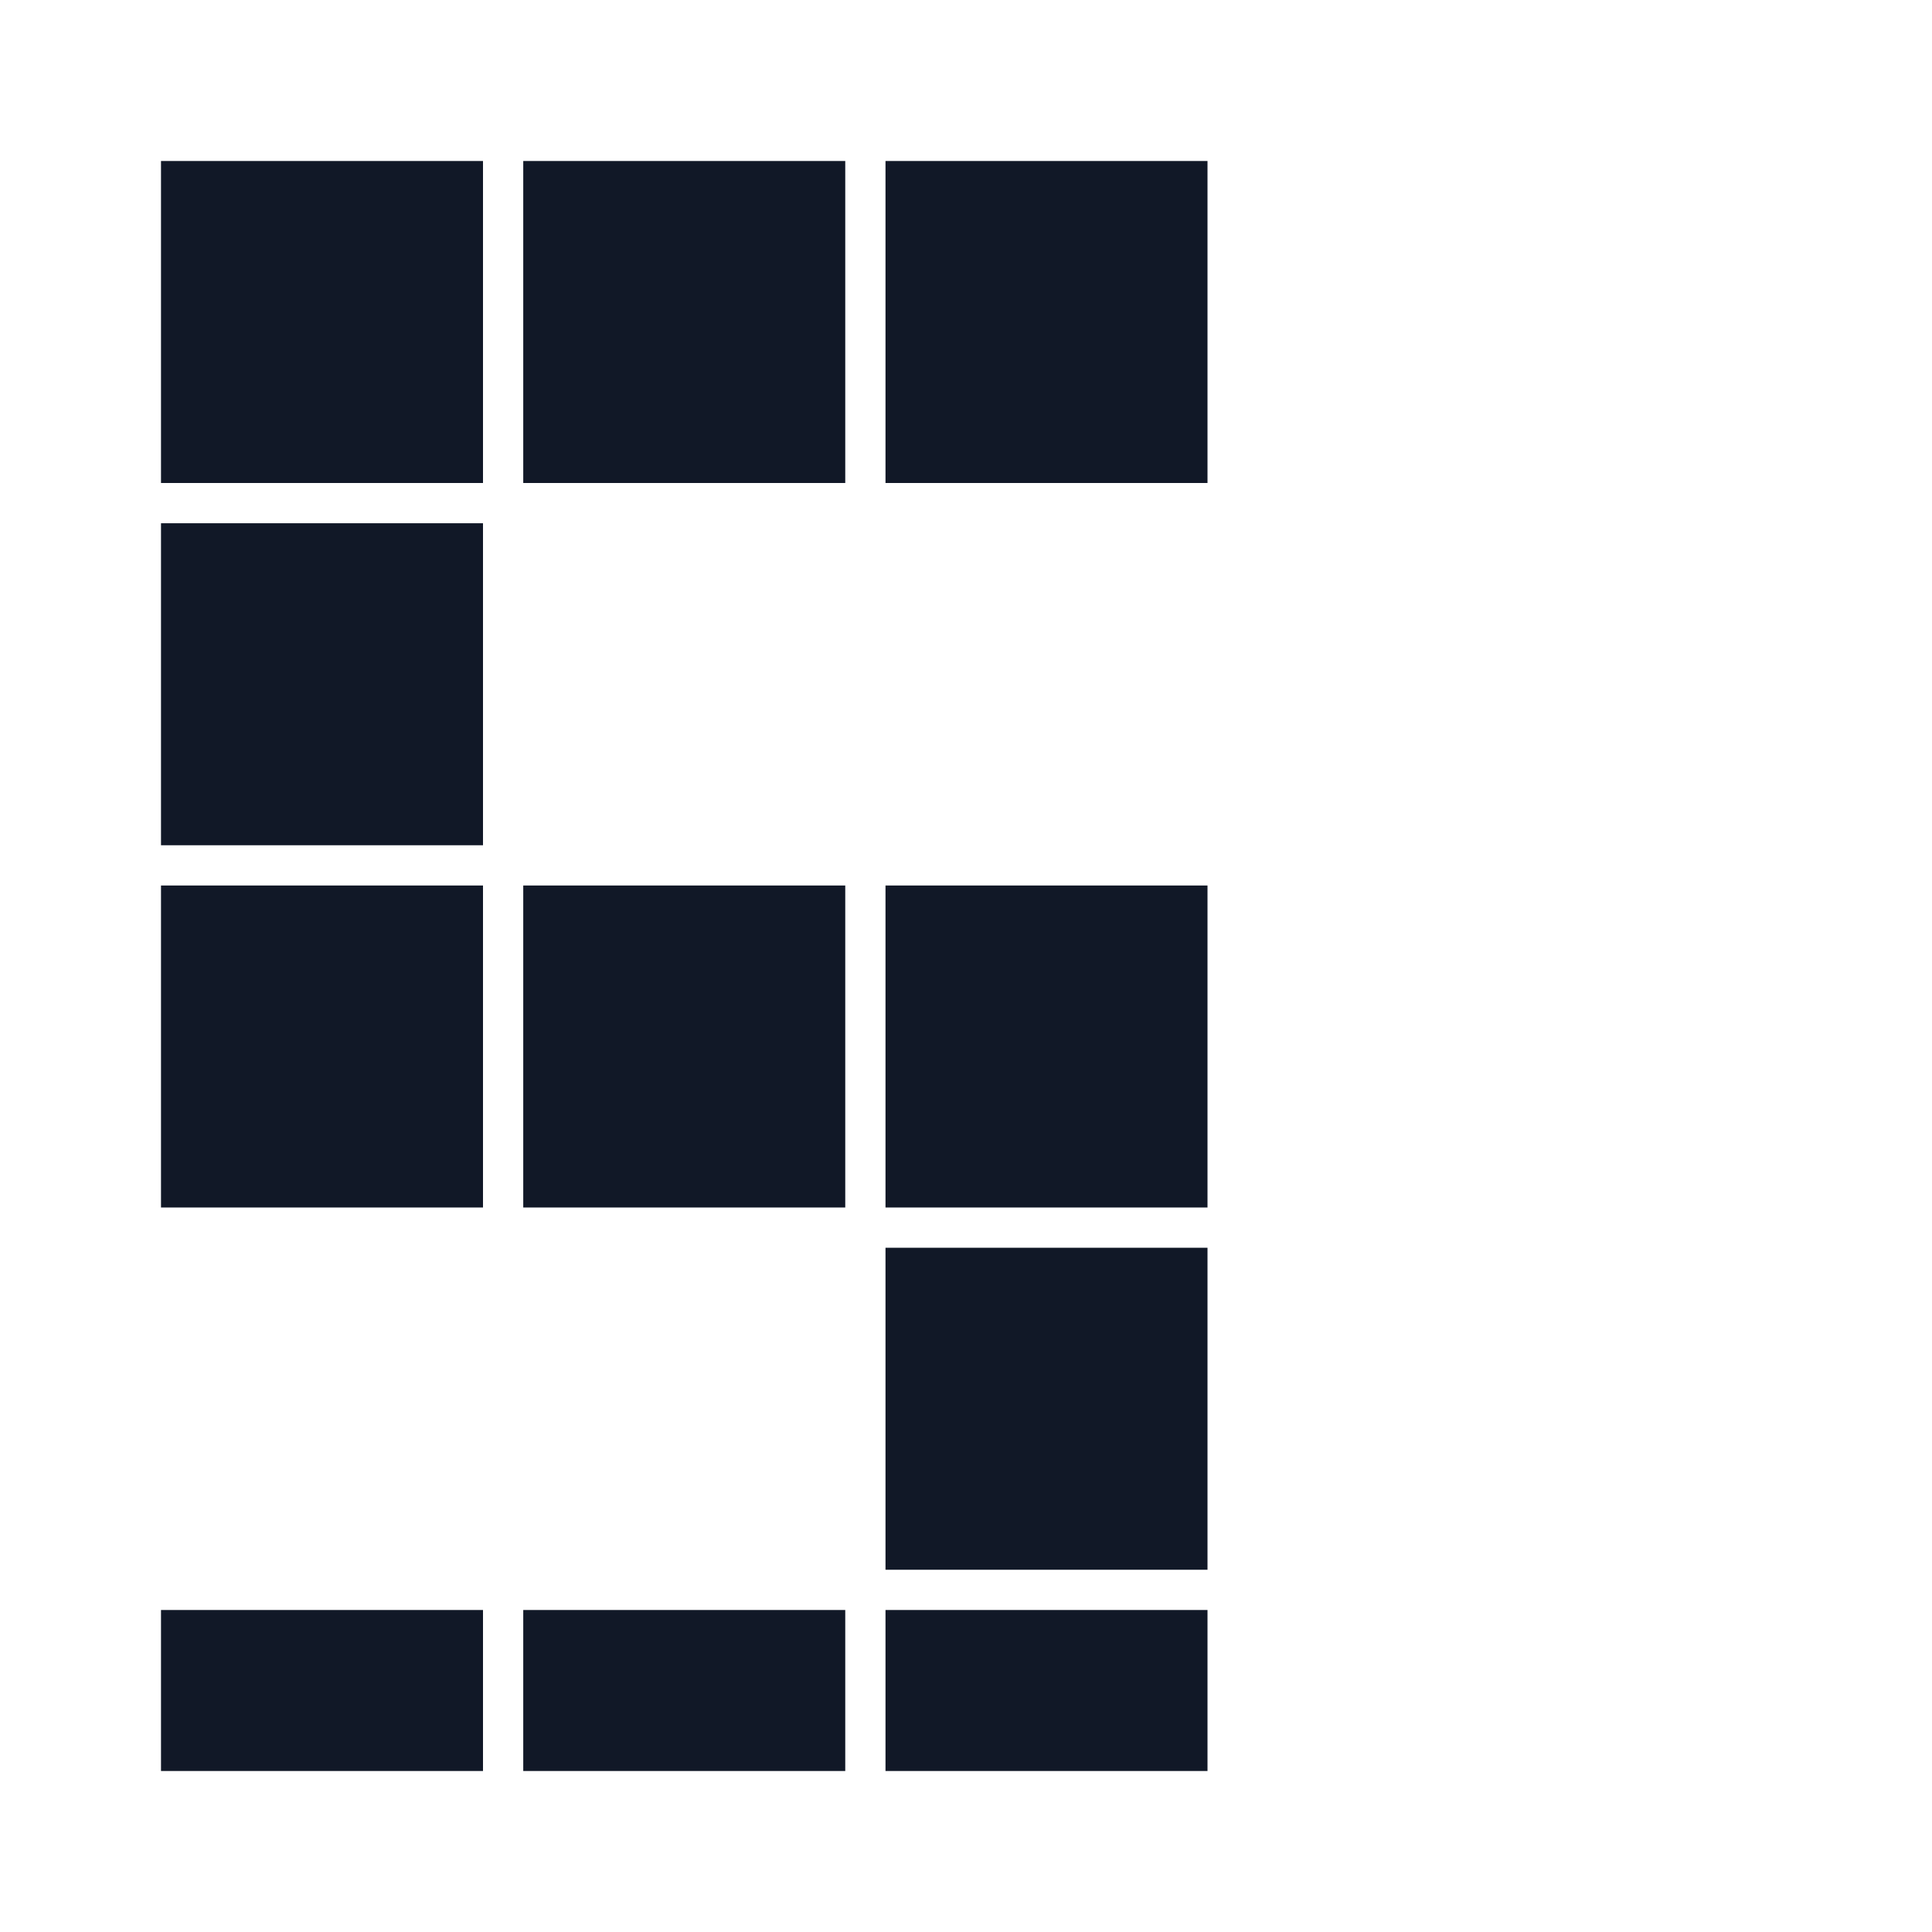
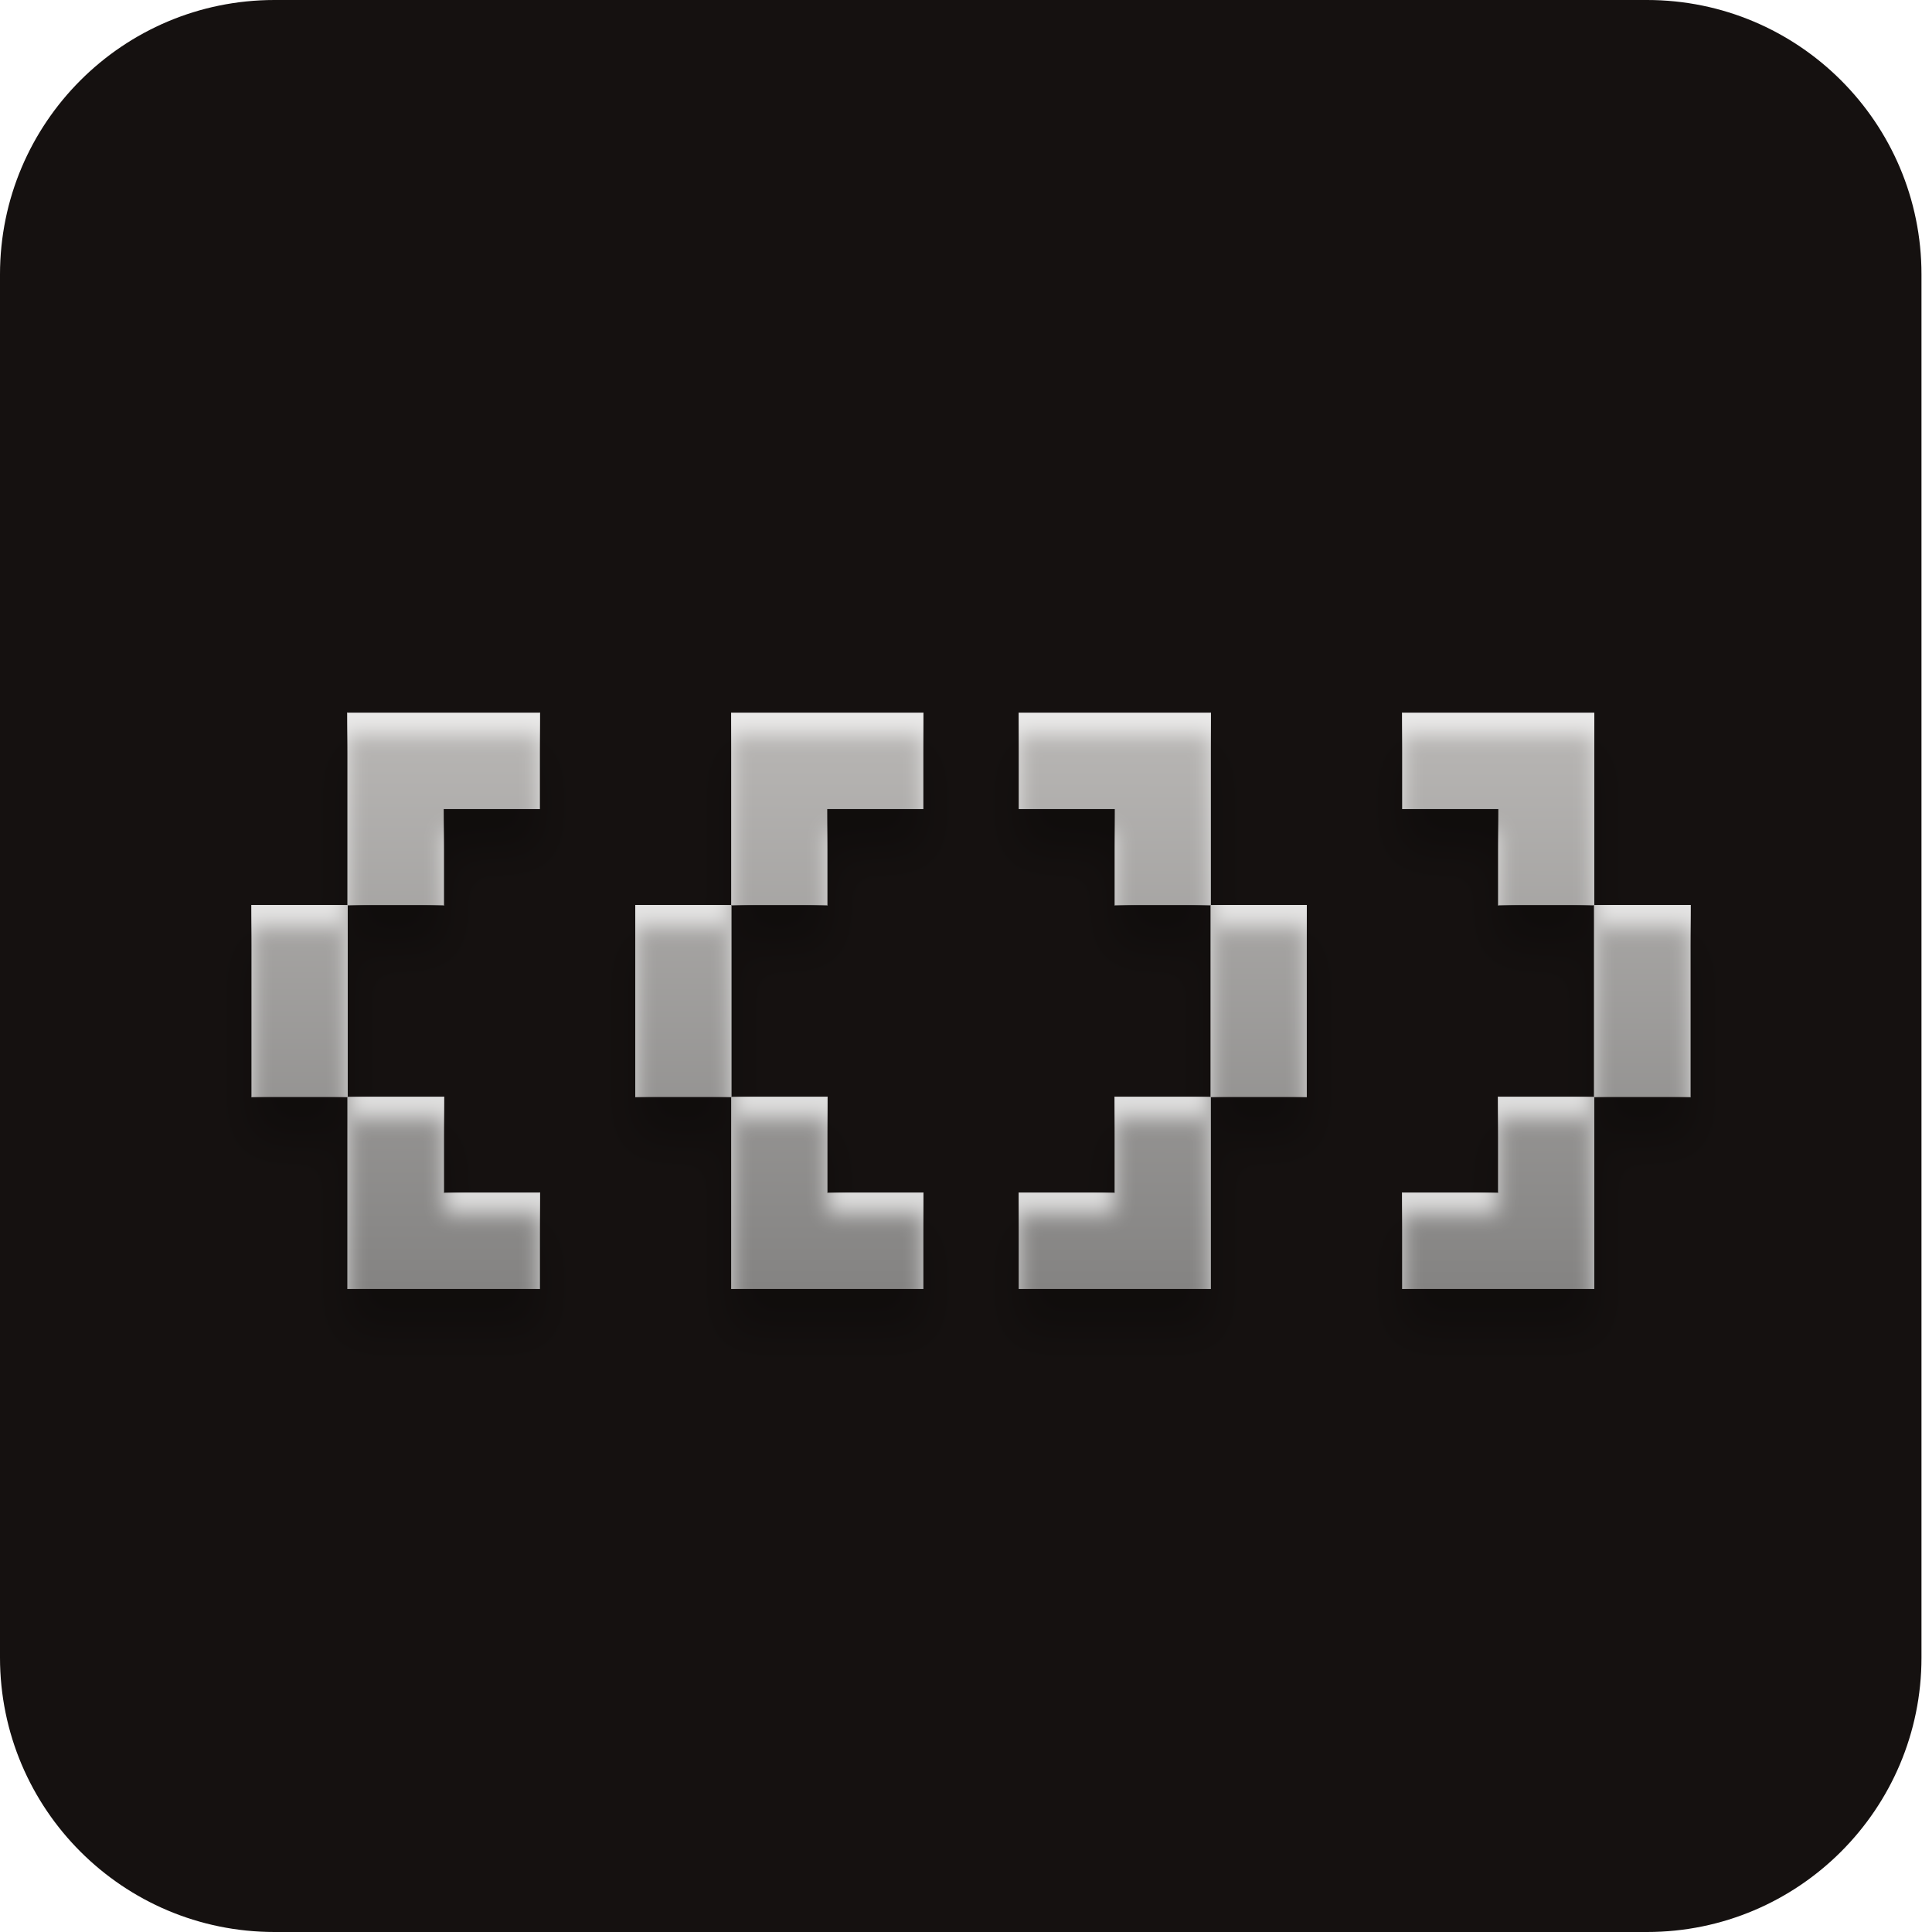
- <svg xmlns="http://www.w3.org/2000/svg" width="24" height="24" viewBox="0 0 24 24" fill="none">
-   <rect x="2" y="2" width="4" height="4" fill="#111827" />
-   <rect x="6.5" y="2" width="4" height="4" fill="#111827" />
-   <rect x="11" y="2" width="4" height="4" fill="#111827" />
-   <rect x="2" y="6.5" width="4" height="4" fill="#111827" />
-   <rect x="2" y="11" width="4" height="4" fill="#111827" />
-   <rect x="6.5" y="11" width="4" height="4" fill="#111827" />
-   <rect x="11" y="11" width="4" height="4" fill="#111827" />
-   <rect x="11" y="15.5" width="4" height="4" fill="#111827" />
-   <rect x="11" y="20" width="4" height="2" fill="#111827" />
-   <rect x="6.5" y="20" width="4" height="2" fill="#111827" />
-   <rect x="2" y="20" width="4" height="2" fill="#111827" />
+ <svg xmlns="http://www.w3.org/2000/svg" width="182" height="183" viewBox="0 0 182 183" fill="none">
+   <rect width="182" height="183" rx="26" fill="#151110" />
+   <g filter="url(#filter0_di_790_208)">
+     <path d="M42.026 67.546H51.117V76.636H42.026V67.546ZM32.935 67.546H42.026V76.636H32.935V67.546ZM32.935 76.636H42.026V85.727H32.935V76.636ZM23.844 85.727H32.935V94.818H23.844V85.727ZM23.844 94.818H32.935V103.909H23.844V94.818ZM32.935 103.909H42.026V113H32.935V103.909ZM32.935 113H42.026V122.091H32.935V113ZM42.026 113H51.117V122.091H42.026V113ZM78.354 67.546H87.445V76.636H78.354V67.546ZM69.263 67.546H78.354V76.636H69.263V67.546ZM69.263 76.636H78.354V85.727H69.263V76.636ZM60.172 85.727H69.263V94.818H60.172V85.727ZM60.172 94.818H69.263V103.909H60.172V94.818ZM69.263 103.909H78.354V113H69.263V103.909ZM69.263 113H78.354V122.091H69.263V113ZM78.354 113H87.445V122.091H78.354V113ZM96.5 67.546H105.591V76.636H96.5V67.546ZM105.591 76.636H114.682V85.727H105.591V76.636ZM114.682 85.727H123.773V94.818H114.682V85.727ZM105.591 103.909H114.682V113H105.591V103.909ZM96.5 113H105.591V122.091H96.5V113ZM114.682 94.818H123.773V103.909H114.682V94.818ZM105.591 113H114.682V122.091H105.591V113ZM105.591 67.546H114.682V76.636H105.591V67.546ZM132.828 67.546H141.919V76.636H132.828V67.546ZM141.919 76.636H151.01V85.727H141.919V76.636ZM151.01 85.727H160.101V94.818H151.01V85.727ZM141.919 103.909H151.01V113H141.919V103.909ZM132.828 113H141.919V122.091H132.828V113ZM151.01 94.818H160.101V103.909H151.01V94.818ZM141.919 113H151.01V122.091H141.919V113ZM141.919 67.546H151.01V76.636H141.919V67.546Z" fill="url(#paint0_linear_790_208)" />
+   </g>
+   <defs>
+     <filter id="filter0_di_790_208" x="19.844" y="67.545" width="144.257" height="62.545" filterUnits="userSpaceOnUse" color-interpolation-filters="sRGB">
+       <feFlood flood-opacity="0" result="BackgroundImageFix" />
+       <feColorMatrix in="SourceAlpha" type="matrix" values="0 0 0 0 0 0 0 0 0 0 0 0 0 0 0 0 0 0 127 0" result="hardAlpha" />
+       <feOffset dy="4" />
+       <feGaussianBlur stdDeviation="2" />
+       <feComposite in2="hardAlpha" operator="out" />
+       <feColorMatrix type="matrix" values="0 0 0 0 0 0 0 0 0 0 0 0 0 0 0 0 0 0 0.25 0" />
+       <feBlend mode="normal" in2="BackgroundImageFix" result="effect1_dropShadow_790_208" />
+       <feBlend mode="normal" in="SourceGraphic" in2="effect1_dropShadow_790_208" result="shape" />
+       <feColorMatrix in="SourceAlpha" type="matrix" values="0 0 0 0 0 0 0 0 0 0 0 0 0 0 0 0 0 0 127 0" result="hardAlpha" />
+       <feOffset dy="2" />
+       <feGaussianBlur stdDeviation="0.95" />
+       <feComposite in2="hardAlpha" operator="arithmetic" k2="-1" k3="1" />
+       <feColorMatrix type="matrix" values="0 0 0 0 1 0 0 0 0 1 0 0 0 0 1 0 0 0 0.7 0" />
+       <feBlend mode="normal" in2="shape" result="effect2_innerShadow_790_208" />
+     </filter>
+     <linearGradient id="paint0_linear_790_208" x1="96.5" y1="65.5" x2="96.428" y2="122" gradientUnits="userSpaceOnUse">
+       <stop stop-color="#BBB9B7" />
+       <stop offset="1" stop-color="#848382" />
+     </linearGradient>
+   </defs>
</svg>
